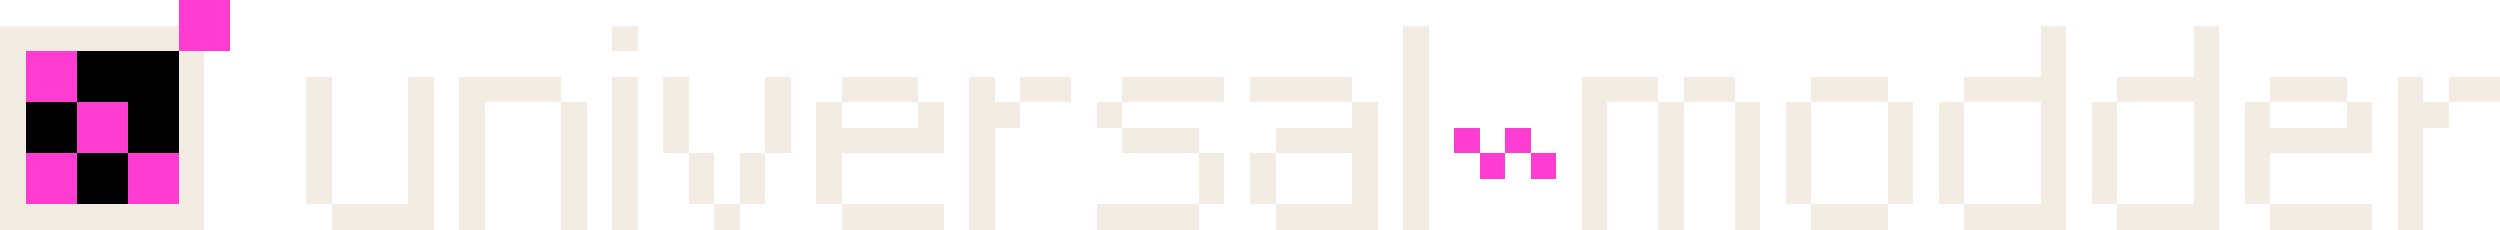
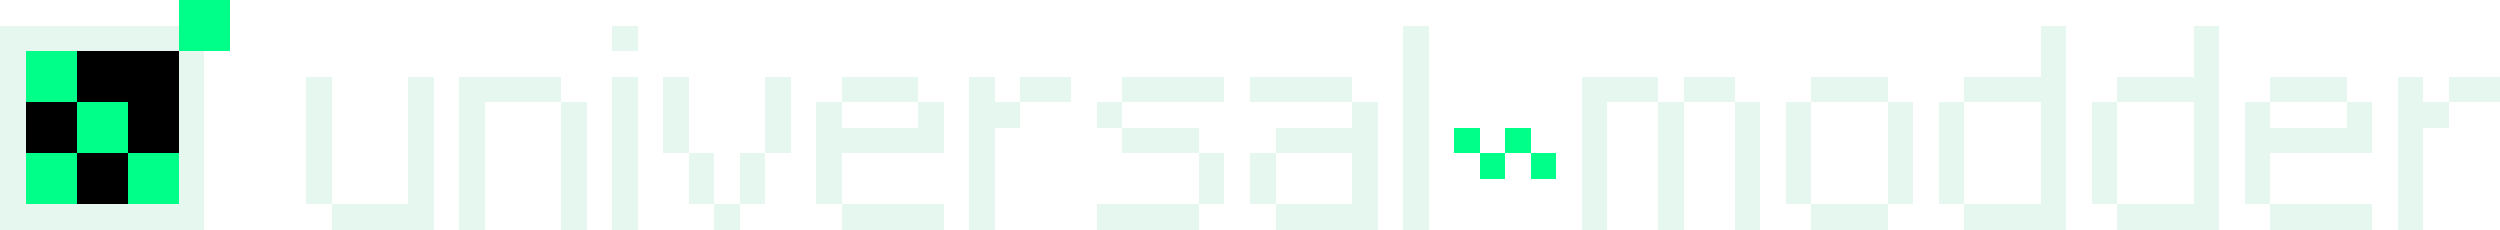
- <svg xmlns="http://www.w3.org/2000/svg" viewBox="0 0 98 9" width="784" height="72" shape-rendering="crispEdges" role="img" aria-label="universal-modder">
+ <svg xmlns="http://www.w3.org/2000/svg" viewBox="0 0 98 9" width="784" height="72" shape-rendering="crispEdges" role="img" aria-label="prompt2rig">
  <path fill="#000000" d="M0 1h8v8h-8z" />
-   <path fill="#FF3CD2" d="M1 2h2v2h-2zM3 4h2v2h-2zM1 6h2v2h-2zM5 6h2v2h-2zM57 5h1v1h-1zM59 5h1v1h-1zM58 6h1v1h-1zM60 6h1v1h-1z" />
-   <path fill="#F2ECE2" d="M0 1h7v1h-7zM0 2h1v6h-1zM7 2h1v6h-1zM0 8h8v1h-8zM12 3h1v5h-1zM16 3h1v5h-1zM13 8h4v1h-4zM18 3h4v1h-4zM18 4h1v5h-1zM22 4h1v5h-1zM24 1h1v1h-1zM24 3h1v6h-1zM26 3h1v3h-1zM30 3h1v3h-1zM27 6h1v2h-1zM29 6h1v2h-1zM28 8h1v1h-1zM33 3h3v1h-3zM32 4h1v1h-1zM36 4h1v1h-1zM32 5h5v1h-5zM32 6h1v2h-1zM33 8h4v1h-4zM38 3h1v1h-1zM40 3h2v1h-2zM38 4h2v1h-2zM38 5h1v4h-1zM44 3h4v1h-4zM43 4h1v1h-1zM44 5h3v1h-3zM47 6h1v2h-1zM43 8h4v1h-4zM49 3h4v1h-4zM53 4h1v1h-1zM50 5h4v1h-4zM49 6h1v2h-1zM53 6h1v2h-1zM50 8h4v1h-4zM55 1h1v8h-1zM62 3h3v1h-3zM66 3h2v1h-2zM62 4h1v5h-1zM65 4h1v5h-1zM68 4h1v5h-1zM71 3h3v1h-3zM70 4h1v4h-1zM74 4h1v4h-1zM71 8h3v1h-3zM80 1h1v2h-1zM77 3h4v1h-4zM76 4h1v4h-1zM80 4h1v4h-1zM77 8h4v1h-4zM86 1h1v2h-1zM83 3h4v1h-4zM82 4h1v4h-1zM86 4h1v4h-1zM83 8h4v1h-4zM89 3h3v1h-3zM88 4h1v1h-1zM92 4h1v1h-1zM88 5h5v1h-5zM88 6h1v2h-1zM89 8h4v1h-4zM94 3h1v1h-1zM96 3h2v1h-2zM94 4h2v1h-2zM94 5h1v4h-1z" />
-   <path fill="#FF3CD2" d="M7 0h2v2h-2z" />
+   <path fill="#00FF88" d="M1 2h2v2h-2zM3 4h2v2h-2zM1 6h2v2h-2zM5 6h2v2h-2zM57 5h1v1h-1zM59 5h1v1h-1zM58 6h1v1h-1zM60 6h1v1h-1z" />
+   <path fill="#E6F7EF" d="M0 1h7v1h-7zM0 2h1v6h-1zM7 2h1v6h-1zM0 8h8v1h-8zM12 3h1v5h-1zM16 3h1v5h-1zM13 8h4v1h-4zM18 3h4v1h-4zM18 4h1v5h-1zM22 4h1v5h-1zM24 1h1v1h-1zM24 3h1v6h-1zM26 3h1v3h-1zM30 3h1v3h-1zM27 6h1v2h-1zM29 6h1v2h-1zM28 8h1v1h-1zM33 3h3v1h-3zM32 4h1v1h-1zM36 4h1v1h-1zM32 5h5v1h-5zM32 6h1v2h-1zM33 8h4v1h-4zM38 3h1v1h-1zM40 3h2v1h-2zM38 4h2v1h-2zM38 5h1v4h-1zM44 3h4v1h-4zM43 4h1v1h-1zM44 5h3v1h-3zM47 6h1v2h-1zM43 8h4v1h-4zM49 3h4v1h-4zM53 4h1v1h-1zM50 5h4v1h-4zM49 6h1v2h-1zM53 6h1v2h-1zM50 8h4v1h-4zM55 1h1v8h-1zM62 3h3v1h-3zM66 3h2v1h-2zM62 4h1v5h-1zM65 4h1v5h-1zM68 4h1v5h-1zM71 3h3v1h-3zM70 4h1v4h-1zM74 4h1v4h-1zM71 8h3v1h-3zM80 1h1v2h-1zM77 3h4v1h-4zM76 4h1v4h-1zM80 4h1v4h-1zM77 8h4v1h-4zM86 1h1v2h-1zM83 3h4v1h-4zM82 4h1v4h-1zM86 4h1v4h-1zM83 8h4v1h-4zM89 3h3v1h-3zM88 4h1v1h-1zM92 4h1v1h-1zM88 5h5v1h-5zM88 6h1v2h-1zM89 8h4v1h-4zM94 3h1v1h-1zM96 3h2v1h-2zM94 4h2v1h-2zM94 5h1v4h-1z" />
+   <path fill="#00FF88" d="M7 0h2v2h-2z" />
</svg>
